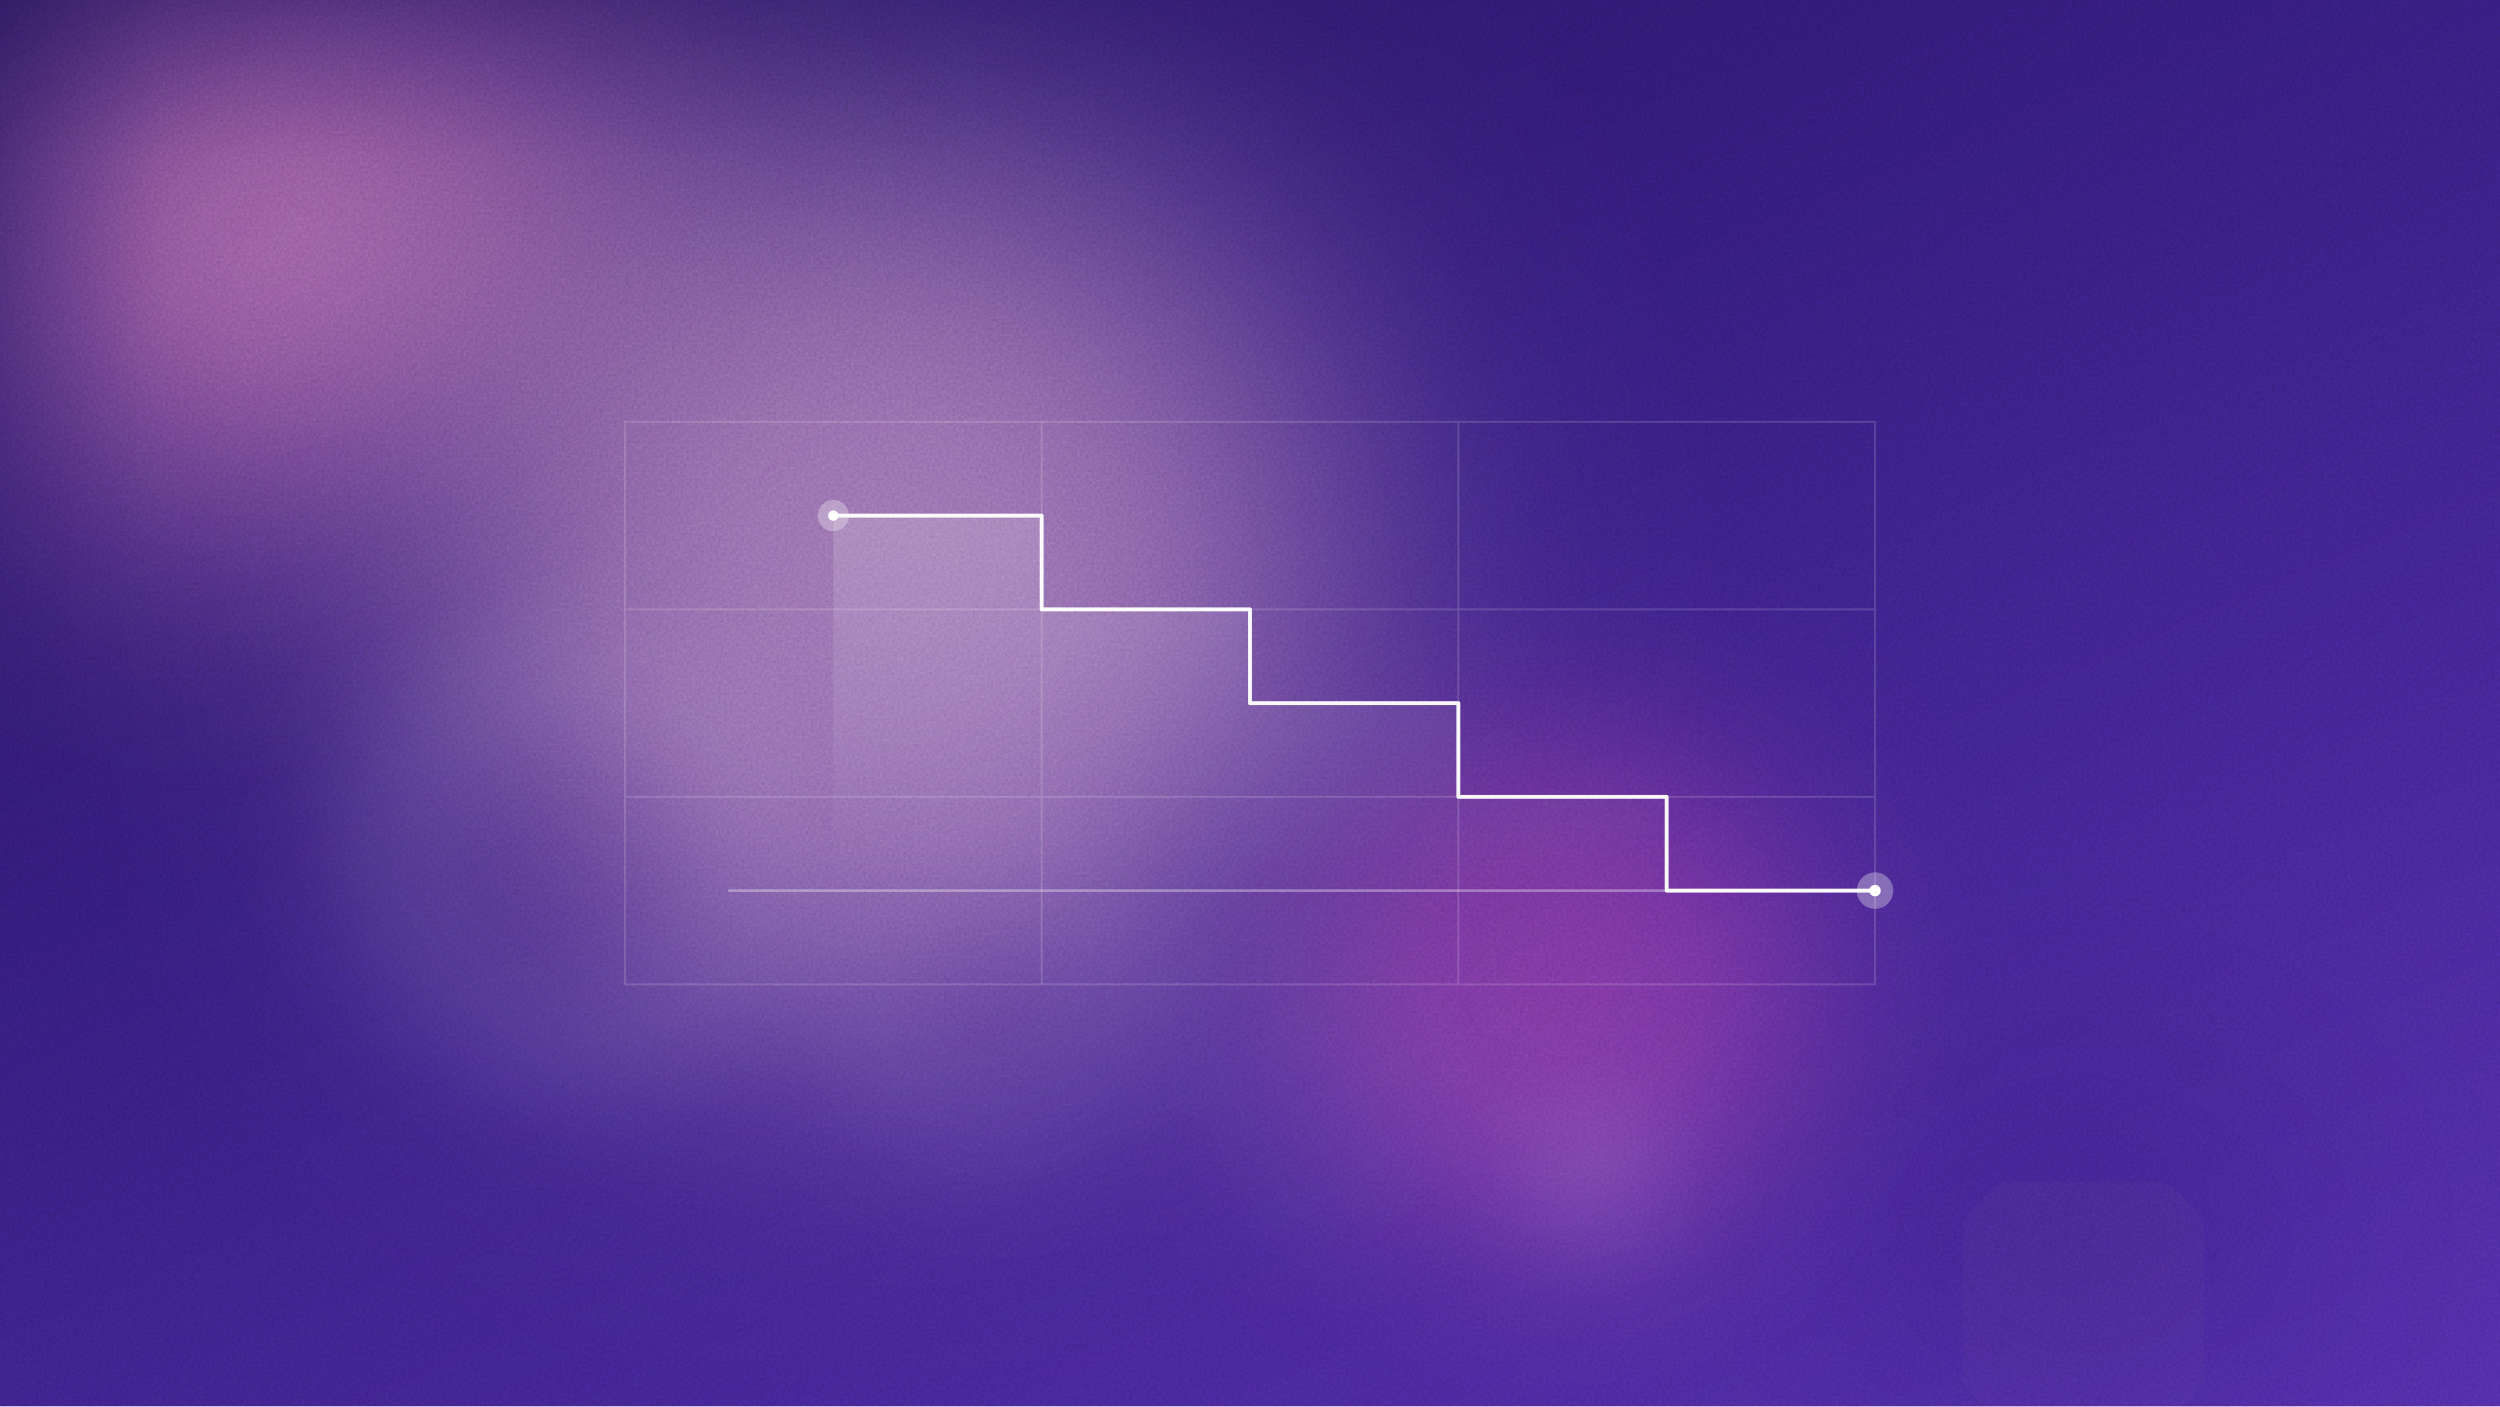
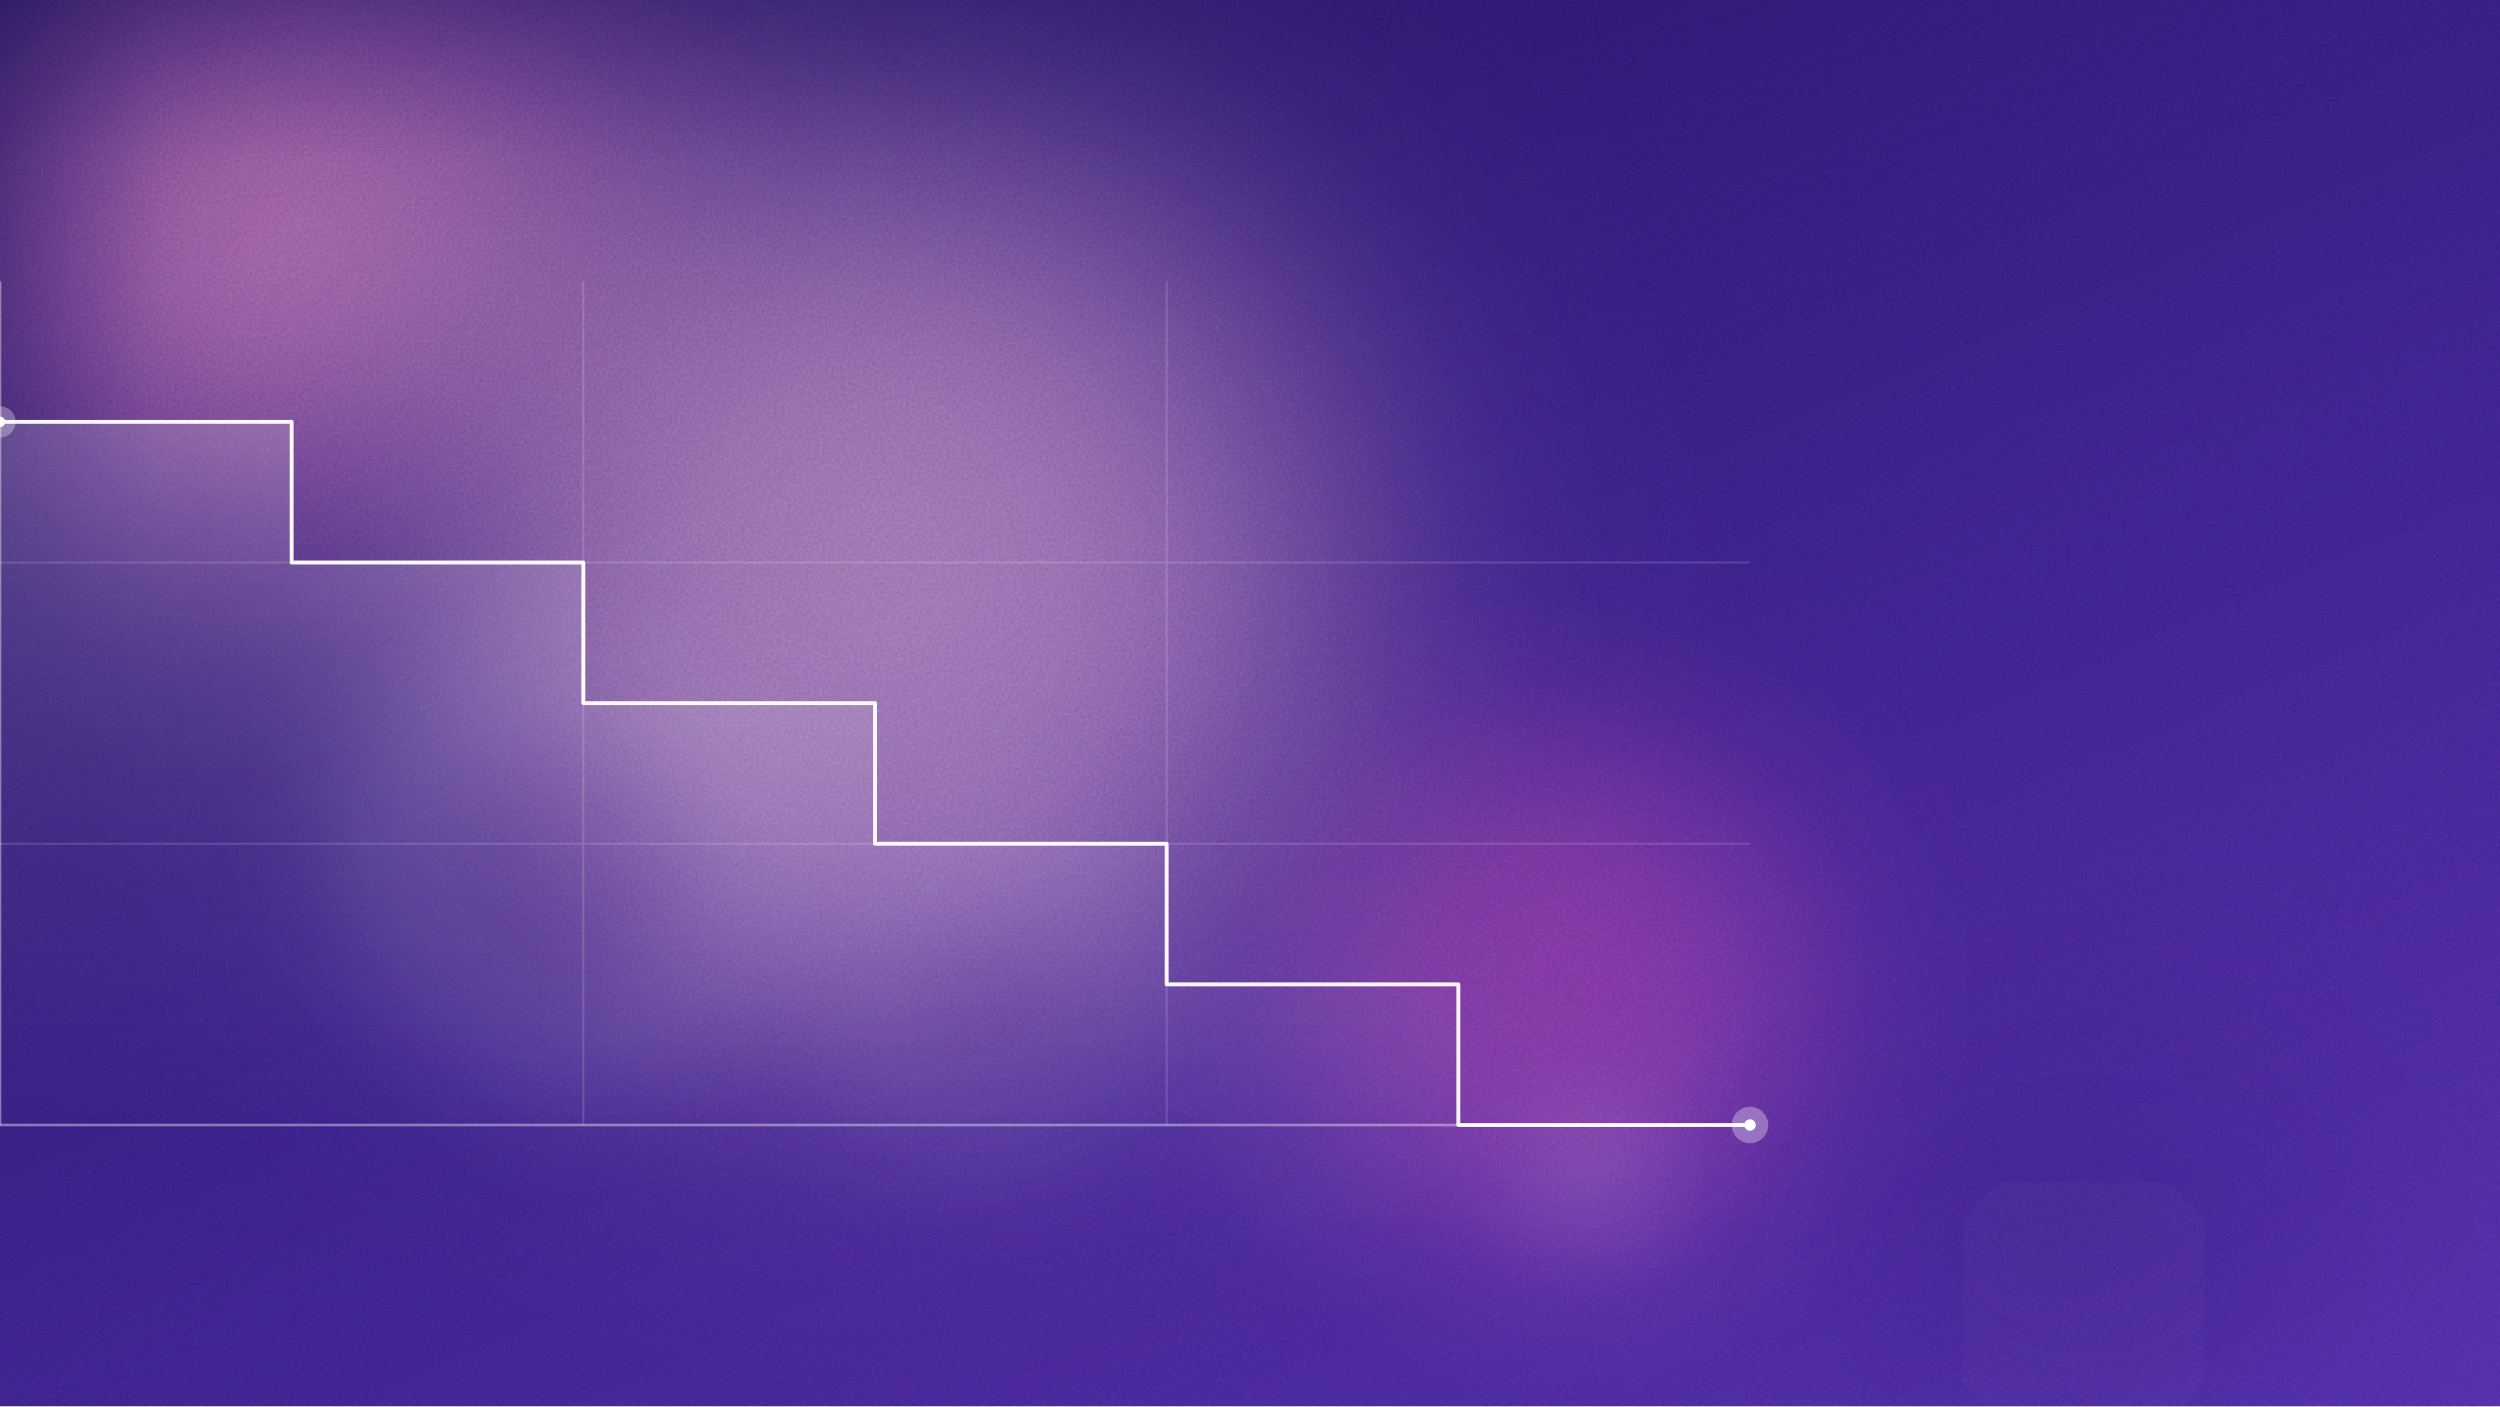
<svg xmlns="http://www.w3.org/2000/svg" width="960" height="540" viewBox="0 0 960 540">
  <defs>
    <linearGradient id="bg" x1="-5%" y1="-15%" x2="95%" y2="115%">
      <stop offset="0%" stop-color="#1A0E4D" />
      <stop offset="100%" stop-color="#512DA8" />
    </linearGradient>
    <linearGradient id="areaFade" x1="0" y1="0" x2="0" y2="1">
      <stop offset="0%" stop-color="#FFFFFF" stop-opacity="0.15" />
      <stop offset="100%" stop-color="#FFFFFF" stop-opacity="0" />
    </linearGradient>
    <filter id="blurXL" x="-100%" y="-100%" width="300%" height="300%">
      <feGaussianBlur stdDeviation="65" />
    </filter>
    <filter id="blurL" x="-100%" y="-100%" width="300%" height="300%">
      <feGaussianBlur stdDeviation="38" />
    </filter>
    <filter id="blurM" x="-100%" y="-100%" width="300%" height="300%">
      <feGaussianBlur stdDeviation="24" />
    </filter>
    <filter id="grain">
      <feTurbulence type="fractalNoise" baseFrequency="0.9" numOctaves="4" stitchTiles="stitch" result="noise" />
      <feColorMatrix in="noise" type="matrix" values="0 0 0 0 1  0 0 0 0 1  0 0 0 0 1  0 0 0 0.6 0" />
    </filter>
  </defs>
  <rect width="960" height="540" fill="url(#bg)" />
  <circle cx="20" cy="-50" r="240" fill="#F48FB1" opacity="0.7" filter="url(#blurXL)" style="mix-blend-mode:screen" />
  <circle cx="340" cy="220" r="165" fill="#F8BBD0" opacity="0.5" filter="url(#blurXL)" style="mix-blend-mode:screen" />
  <circle cx="600" cy="380" r="95" fill="#EC407A" opacity="0.32" filter="url(#blurL)" style="mix-blend-mode:screen" />
  <circle cx="800" cy="500" r="55" fill="#0D0726" opacity="0.45" filter="url(#blurXL)" />
  <rect width="960" height="540" filter="url(#grain)" style="mix-blend-mode:overlay" opacity="0.4" />
  <g filter="url(#blurM)">
    <circle cx="220" cy="330" r="72" fill="none" stroke="#FFFFFF" stroke-width="7" opacity="0.48" />
    <circle cx="380" cy="380" r="52" fill="none" stroke="#FFFFFF" stroke-width="6" opacity="0.38" />
    <circle cx="510" cy="420" r="34" fill="none" stroke="#FFFFFF" stroke-width="6" opacity="0.3" />
    <circle cx="610" cy="450" r="18" fill="#FFFFFF" opacity="0.32" />
  </g>
  <g stroke="#FFFFFF" stroke-width="0.75" opacity="0.15">
-     <rect x="240" y="162" width="480" height="216" fill="none" vector-effect="non-scaling-stroke" />
-     <line x1="400" y1="162" x2="400" y2="378" vector-effect="non-scaling-stroke" />
-     <line x1="560" y1="162" x2="560" y2="378" vector-effect="non-scaling-stroke" />
-     <line x1="240" y1="234" x2="720" y2="234" vector-effect="non-scaling-stroke" />
-     <line x1="240" y1="306" x2="720" y2="306" vector-effect="non-scaling-stroke" />
+     <line x1="224" y1="108" x2="224" y2="432" vector-effect="non-scaling-stroke" />
+     <line x1="448" y1="108" x2="448" y2="432" vector-effect="non-scaling-stroke" />
+     <line x1="0" y1="216" x2="672" y2="216" vector-effect="non-scaling-stroke" />
+     <line x1="0" y1="324" x2="672" y2="324" vector-effect="non-scaling-stroke" />
  </g>
-   <path d="M320,198 L400,198 L400,234 L480,234 L480,270 L560,270 L560,306 L640,306 L640,342 L720,342 L320,342 Z" fill="url(#areaFade)" />
-   <g stroke="#FFFFFF" fill="none" stroke-linecap="round" stroke-linejoin="round">
-     <line x1="280" y1="342" x2="720" y2="342" stroke-width="1" opacity="0.35" vector-effect="non-scaling-stroke" />
-     <path d="M320,198 L400,198 L400,234 L480,234 L480,270 L560,270 L560,306 L640,306 L640,342 L720,342" stroke-width="1.5" opacity="0.95" vector-effect="non-scaling-stroke" />
+   <g stroke="#FFFFFF" fill="none">
+     <line x1="0" y1="108" x2="0" y2="432" stroke-width="1" opacity="0.4" vector-effect="non-scaling-stroke" />
+     <line x1="0" y1="432" x2="672" y2="432" stroke-width="1" opacity="0.4" vector-effect="non-scaling-stroke" />
  </g>
+   <path d="M0,162 L112,162 L112,216 L224,216 L224,270 L336,270 L336,324 L448,324 L448,378 L560,378 L560,432 L672,432 L0,432 Z" fill="url(#areaFade)" />
+   <path d="M0,162 L112,162 L112,216 L224,216 L224,270 L336,270 L336,324 L448,324 L448,378 L560,378 L560,432 L672,432" stroke="#FFFFFF" stroke-width="1.5" opacity="0.95" fill="none" stroke-linecap="round" stroke-linejoin="round" vector-effect="non-scaling-stroke" />
  <g fill="#FFFFFF">
-     <circle cx="320" cy="198" r="6" opacity="0.3" />
-     <circle cx="320" cy="198" r="2" opacity="1" />
-     <circle cx="720" cy="342" r="7" opacity="0.32" />
-     <circle cx="720" cy="342" r="2.2" opacity="1" />
+     <circle cx="0" cy="162" r="6" opacity="0.3" />
+     <circle cx="0" cy="162" r="2" opacity="1" />
+     <circle cx="672" cy="432" r="7" opacity="0.32" />
+     <circle cx="672" cy="432" r="2.2" opacity="1" />
  </g>
</svg>
